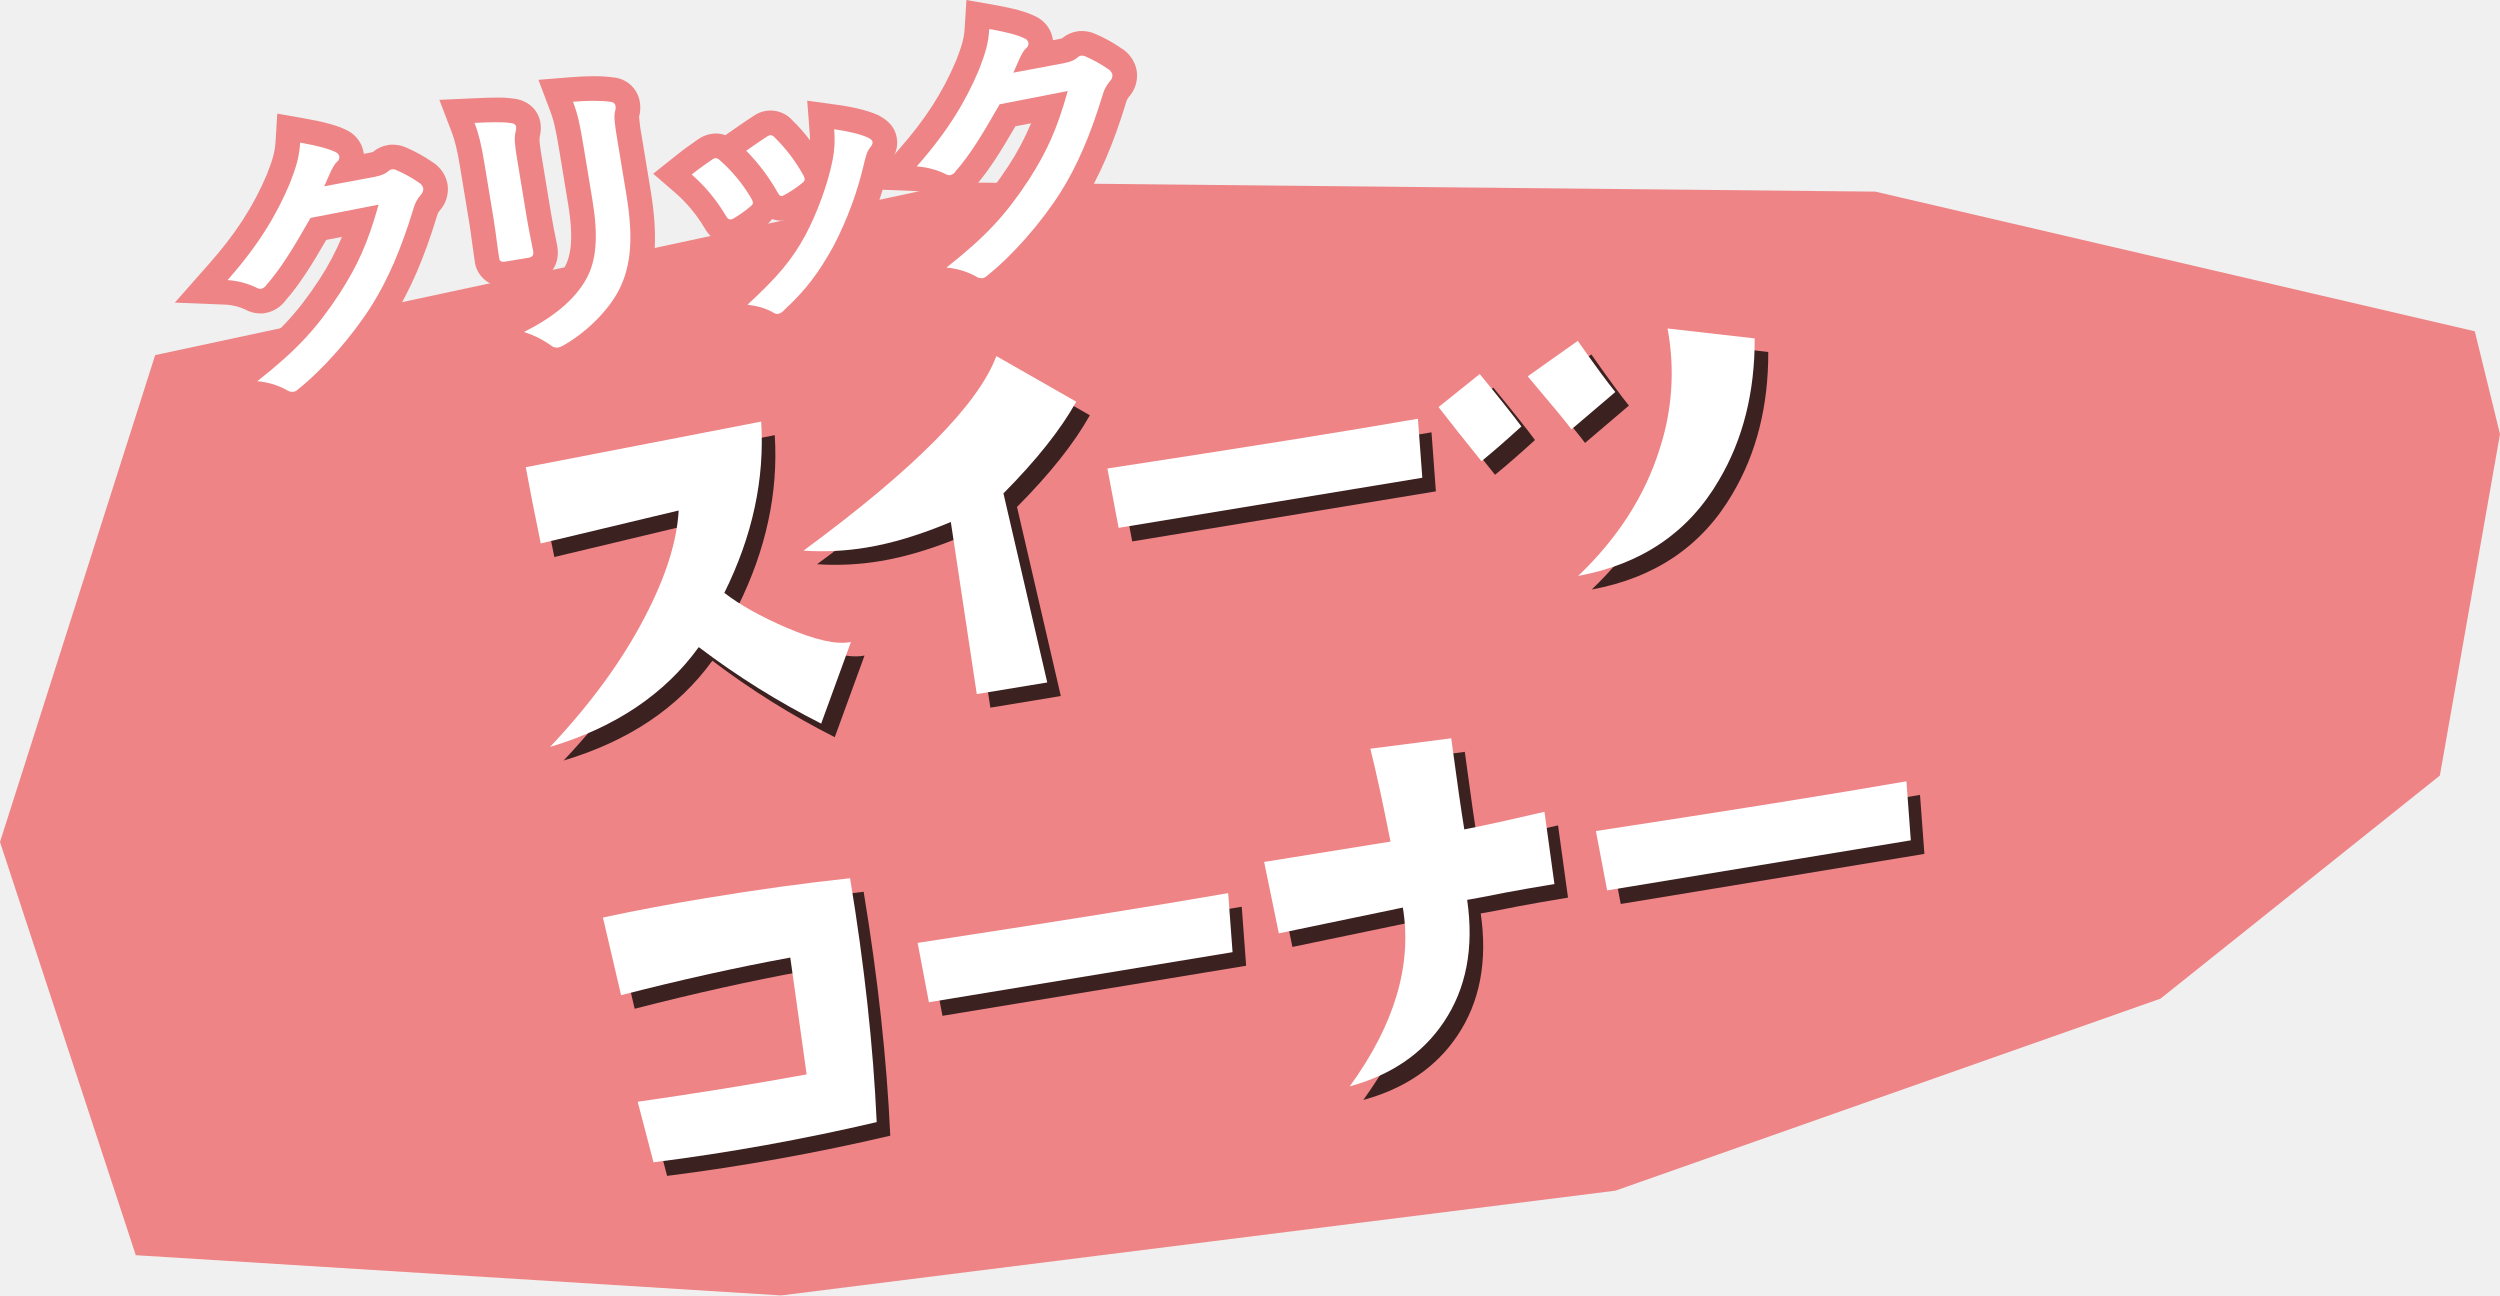
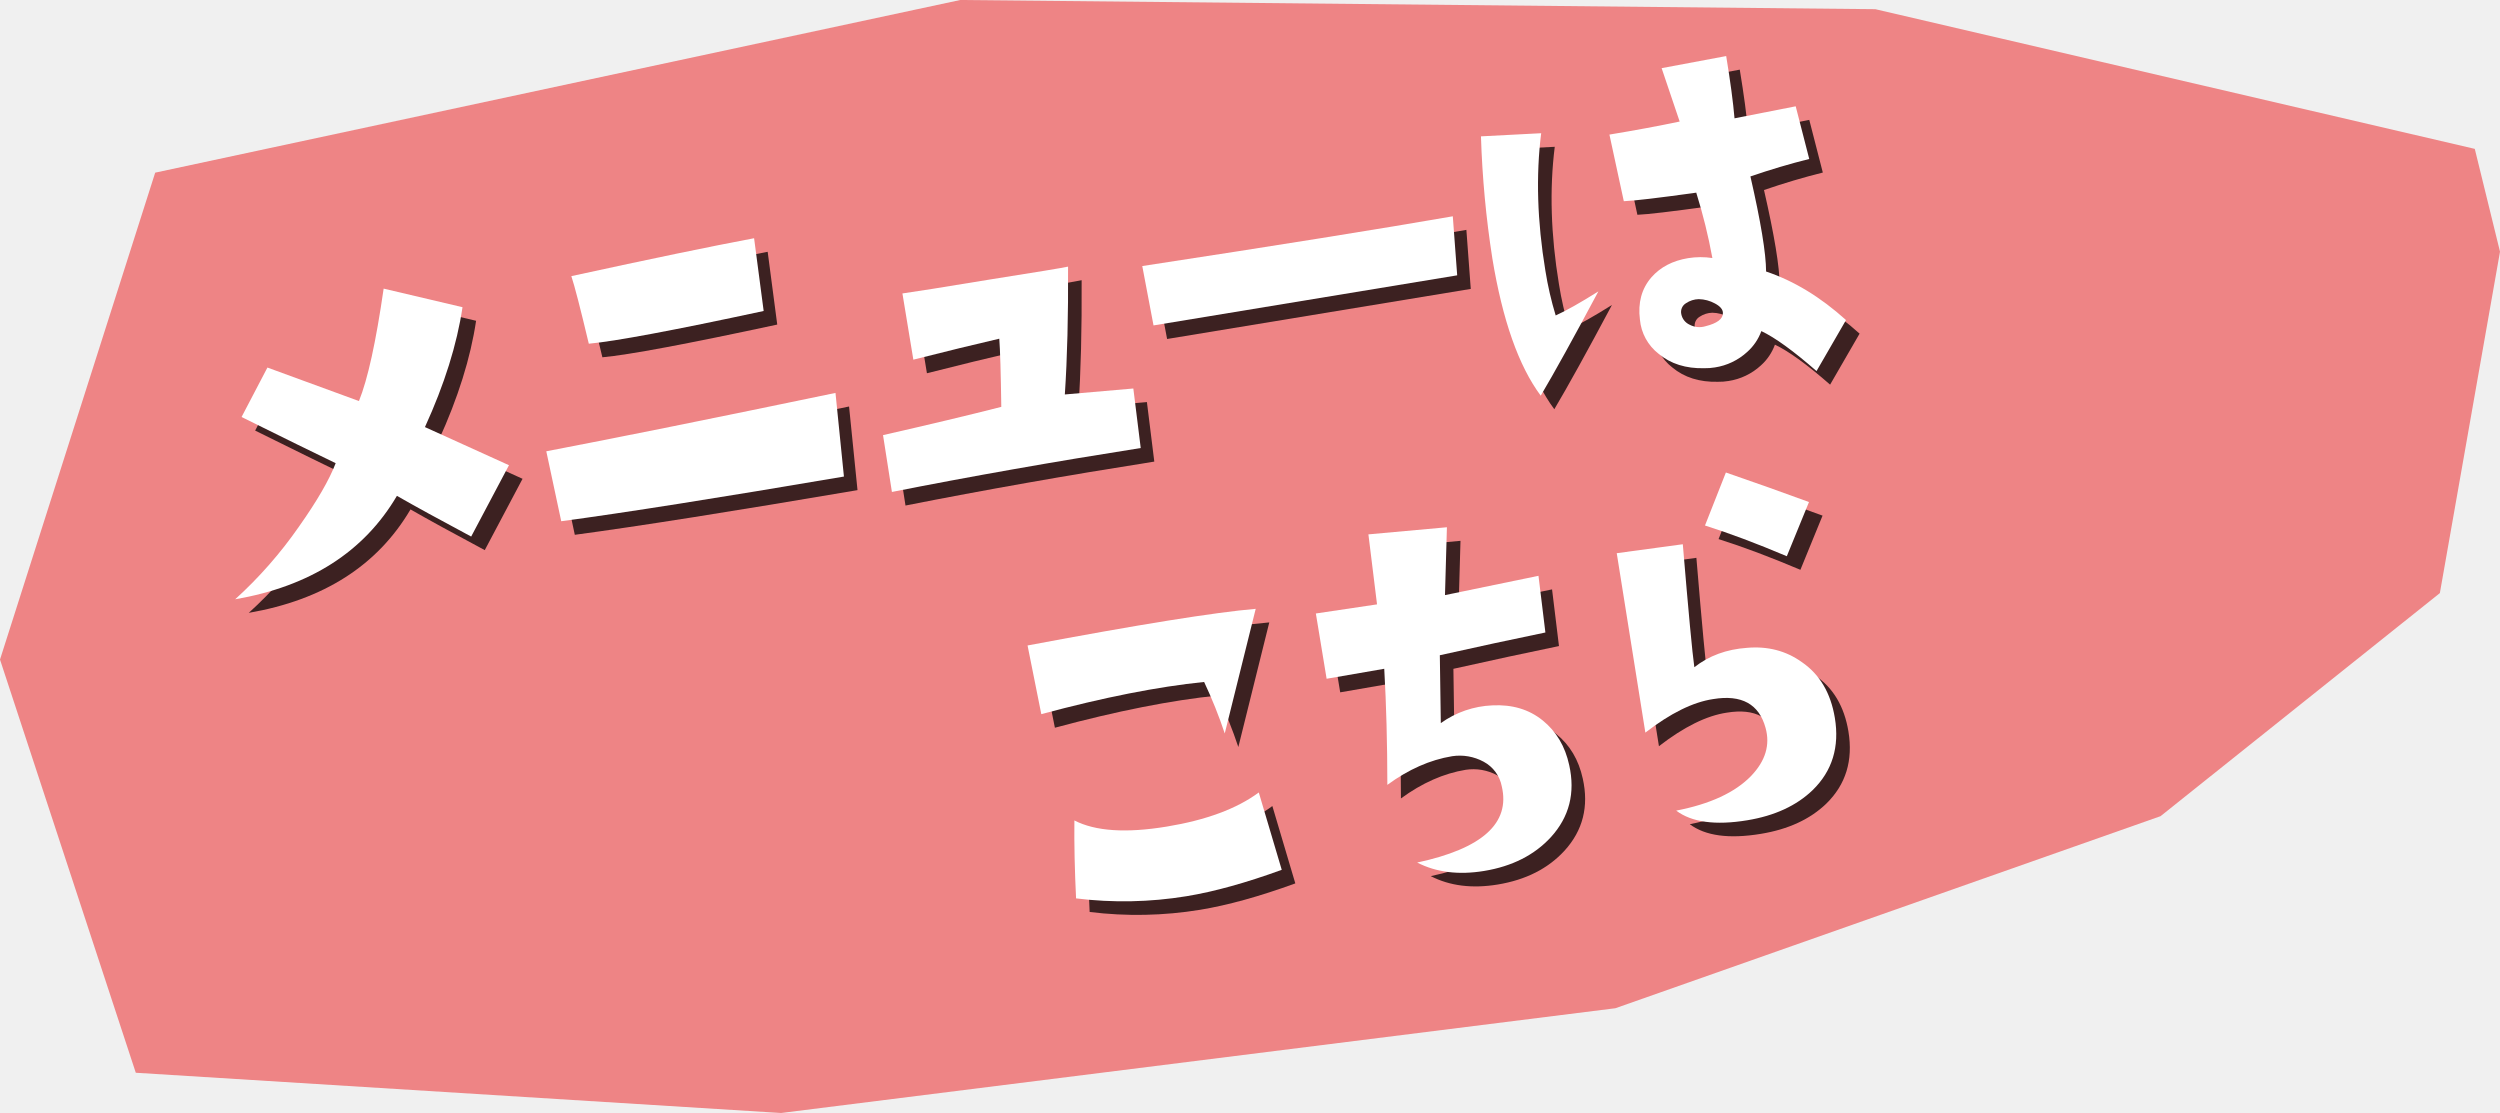
- <svg xmlns="http://www.w3.org/2000/svg" width="1288.73" height="667.783" viewBox="0 0 1288.73 667.783">
+ <svg xmlns="http://www.w3.org/2000/svg" width="1288.73" height="573.738" viewBox="0 0 1288.73 573.738">
  <defs>
    <clipPath id="a">
-       <rect width="1288.73" height="667.783" fill="none" />
-     </clipPath>
-     <clipPath id="c">
-       <rect width="713.982" height="429.83" transform="translate(278.027 176.334)" fill="none" />
+       <rect width="830.373" height="435.727" transform="translate(128.235 1674.9)" fill="none" />
    </clipPath>
  </defs>
-   <g clip-path="url(#a)">
-     <path d="M80,183.045l-80,251,70,213,332.639,20.738,430.091-54,281-99,144-115,31-176-13-53-309-72L495,94.045Z" fill="#ee8485" />
-     <g clip-path="url(#a)">
-       <path d="M193.259,91.139c3.766-.771,5.564-1.666,7-2.951a2.969,2.969,0,0,1,1.8-.9,4.28,4.28,0,0,1,2.476.491,68.162,68.162,0,0,1,11.209,6.236,4.784,4.784,0,0,1,2.448,3.04,4.262,4.262,0,0,1-1.244,3.35,17.765,17.765,0,0,0-3.777,7.059c-6.5,21.433-13.493,37.109-21.432,49.8-10.2,16.206-25.216,33.2-38.324,43.6a4,4,0,0,1-2.213,1.114,5.211,5.211,0,0,1-3.616-1.051,38.866,38.866,0,0,0-14.952-4.423c20.67-16.282,30.671-27.364,42.406-45.17,9.4-14.724,14.471-25.741,20.139-45.84l-35.1,6.836c-9.523,16.693-15.442,26.2-22.62,34.423a4.6,4.6,0,0,1-2.8,2.108,3.55,3.55,0,0,1-2.331-.514,40.08,40.08,0,0,0-15.025-3.961c16.4-18.574,25.388-33.978,32.069-49.753,3.463-8.955,4.9-13.834,5.355-21.1,8.788,1.545,14.735,3.111,18.327,4.913a3.08,3.08,0,0,1,1.865,2.237,2.94,2.94,0,0,1-1.194,2.743c-1.314,1.114-2.069,2.887-3,4.536-1.195,2.742-2.291,5.168-3.608,8.081Z" fill="#fff" />
-       <path d="M249.744,84.37c-1.658-10.057-3.008-15.524-5.112-21.016,6.242-.281,14.111-.68,18.578.081,1.822.146,2.694.9,2.863,1.922a6.21,6.21,0,0,1-.223,2.284c-.856,2.986-.546,6.677.68,14.111l4.854,29.443c1.25,7.578,2.479,13.214,3.467,18.292.359,2.185-.4,3.057-2.727,3.442l-11.66,1.923c-2.041.336-3.035-.248-3.178-2.021-.84-5.1-1.8-13.628-2.831-19.893Zm73.144,15.935c3.558,21.572,2.73,36.53-3.971,49.463-5.58,10.651-16.794,21.633-28.292,28.171a9.363,9.363,0,0,1-2.941,1.233A4.792,4.792,0,0,1,283.9,178a47.873,47.873,0,0,0-13.855-6.848c14.8-7.382,25.916-16.251,32.054-27.145,5.336-9.413,6.4-22.015,3.35-40.526L300.9,75.934c-2.067-12.536-3.128-17.151-5.521-23.494,7.092-.571,14.257-.7,19.477.083a2.479,2.479,0,0,1,2.448,2.14,4.679,4.679,0,0,1-.2,2.428c-.807,3.278-.182,7.068,1.307,16.1Z" fill="#fff" />
-       <path d="M367.134,82.23c1.482-.993,2.527-1.016,3.957.395a79.1,79.1,0,0,1,16.092,19.5,9.98,9.98,0,0,1,.943,2.09c.145.875-.366,1.408-1.412,2.33a61.305,61.305,0,0,1-8.584,6.057c-1.919,1.065-2.914.48-3.979-1.44A87.36,87.36,0,0,0,356.58,89.958c4.5-3.585,7.733-5.765,10.554-7.728m28.289-11.851c1.481-.993,2.526-1.015,3.98.542a85.221,85.221,0,0,1,14.733,19.428c1.089,2.066.918,2.844-.809,4.177a61.035,61.035,0,0,1-9.312,6.176c-1.507.847-2.21.214-3.276-1.706a100.505,100.505,0,0,0-16.088-21.3c5.374-3.731,8.461-5.886,10.772-7.315m52.041.552c1.311.682,2.16,1.291,2.3,2.164s-.173,1.675-1.171,2.888c-1.873,2.256-2.413,5.34-3.147,8.155a180.169,180.169,0,0,1-15.615,42.4c-7.6,13.831-14.344,22.877-25.387,33.083a6.4,6.4,0,0,1-3.234,2.178,3.38,3.38,0,0,1-2.5-.634c-4.124-2.315-7.741-3.366-13.4-4.08,15.591-14.4,23.111-23.273,29.981-36.085,5.726-10.674,11.532-26.3,13.884-38.37a53.222,53.222,0,0,0,.8-16c6.434.885,13.426,2.428,17.478,4.306" fill="#fff" />
-       <path d="M548.505,32.559c3.767-.771,5.564-1.666,7-2.95a2.961,2.961,0,0,1,1.8-.9,4.274,4.274,0,0,1,2.477.491,68.178,68.178,0,0,1,11.208,6.235,4.785,4.785,0,0,1,2.449,3.04,4.265,4.265,0,0,1-1.244,3.351,17.753,17.753,0,0,0-3.778,7.059c-6.495,21.433-13.492,37.108-21.431,49.8-10.2,16.205-25.217,33.2-38.325,43.6a4,4,0,0,1-2.212,1.113,5.207,5.207,0,0,1-3.616-1.051,38.906,38.906,0,0,0-14.952-4.423c20.67-16.282,30.671-27.363,42.407-45.169,9.4-14.724,14.469-25.741,20.139-45.841l-35.105,6.837c-9.524,16.693-15.441,26.2-22.62,34.422a4.591,4.591,0,0,1-2.8,2.108,3.548,3.548,0,0,1-2.33-.514,40.061,40.061,0,0,0-15.025-3.96c16.4-18.575,25.388-33.979,32.069-49.753,3.464-8.956,4.906-13.835,5.355-21.1,8.789,1.546,14.736,3.112,18.326,4.913a3.082,3.082,0,0,1,1.867,2.238,2.946,2.946,0,0,1-1.2,2.743c-1.314,1.114-2.069,2.886-2.995,4.536-1.2,2.742-2.292,5.168-3.608,8.08Z" fill="#fff" />
-       <path d="M142.937,58.58l13.985,2.459c10.352,1.82,17.082,3.692,21.82,6.069a15.639,15.639,0,0,1,8.7,11.514q.056.34.1.679l3.381-.635a13.019,13.019,0,0,0,1.288-.311A15.592,15.592,0,0,1,200,74.77l1.024-.169,1.5-.037a17.3,17.3,0,0,1,7.256,1.662,79.868,79.868,0,0,1,13.092,7.292A16.964,16.964,0,0,1,230.712,95a16.636,16.636,0,0,1-4.048,13.572,6.455,6.455,0,0,0-1.372,2.649c-6.547,21.6-13.8,38.394-22.8,52.776-10.9,17.312-26.538,35.112-40.9,46.576a16.632,16.632,0,0,1-8.334,3.929l-1.024.169-1.6.046a18.168,18.168,0,0,1-9.738-3,26.973,26.973,0,0,0-9.677-2.6l-30.738-3.442,24.3-19.139c18.9-14.89,28.17-24.746,39.663-42.184A134.894,134.894,0,0,0,176.274,122.1l-8.082,1.574c-8.021,13.869-13.844,22.948-20.852,31.046a16.687,16.687,0,0,1-10.608,6.657l-1.03.171-1.5.037a16.374,16.374,0,0,1-8.079-2.172,27.3,27.3,0,0,0-9.325-2.351L90.114,156l17.673-20.017c13.857-15.7,22.8-29.543,29.9-46.3,3.154-8.174,4.042-11.57,4.374-16.931Z" fill="#ee8485" />
-       <path d="M306,39.282a73.438,73.438,0,0,1,10.746.692A15.03,15.03,0,0,1,329.83,52.6a17.489,17.489,0,0,1-.407,7.65,102.989,102.989,0,0,0,1.514,10.872l4.472,27.118c4.146,25.139,2.584,42.3-5.225,57.366-6.655,12.7-19.4,25.468-33.287,33.365a21.223,21.223,0,0,1-7.139,2.721l-1.03.171-1.717.057a17.623,17.623,0,0,1-10.505-3.6,35.3,35.3,0,0,0-10.349-5.082l-29.65-9.537,27.873-13.9c13.156-6.561,22.126-13.969,26.661-22.018,3.809-6.72,4.4-16.953,1.885-32.233L288.383,78c-2.061-12.5-2.98-16.062-4.873-21.079l-5.952-15.776,16.807-1.353C298.32,39.472,302.3,39.282,306,39.282ZM255.965,50.3a58.737,58.737,0,0,1,8.9.542c7.248.824,12.6,5.647,13.73,12.434a18.042,18.042,0,0,1-.347,7.082c-.267,1.3-.181,3.338.806,9.325l4.854,29.444c.9,5.446,1.787,9.858,2.576,13.782l.826,4.151c1.558,9.449-3.863,16.859-13.117,18.387L261.5,147.543l-2.031.09a14.631,14.631,0,0,1-14.766-13.094c-.4-2.469-.823-5.64-1.266-8.967-.479-3.593-.981-7.383-1.507-10.567l-4.711-28.57c-1.485-9.005-2.647-13.857-4.441-18.541l-6.293-16.426,17.573-.791C248.4,50.48,252.366,50.3,255.965,50.3Z" fill="#ee8485" />
-       <path d="M416.1,51.9l15.616,2.148c5.051.695,14.508,2.316,21.085,5.364,5.67,2.935,8.688,6.756,9.489,11.613.754,4.583-.556,8.961-3.893,13.016a9.2,9.2,0,0,1-.316,1.9l-.351,1.392a193.057,193.057,0,0,1-16.7,45.179c-8.626,15.7-16.187,25.534-27.965,36.42a17.632,17.632,0,0,1-9.8,5.382l-1.019.167-1.514.039a16.032,16.032,0,0,1-8.587-2.495c-2.106-1.143-4.032-1.8-8.418-2.358l-27.053-3.414,20.032-18.5c14.939-13.8,21.343-21.45,27.407-32.759q.362-.675.723-1.376a14.253,14.253,0,0,1-1.964.136,13.941,13.941,0,0,1-4.842-.849,20.106,20.106,0,0,1-2.925,3.157,74.449,74.449,0,0,1-10.49,7.445,16.38,16.38,0,0,1-8.133,2.309c-3.254,0-9.326-1.1-13.429-8.5a74.035,74.035,0,0,0-14.772-17.762l-11.568-10,11.958-9.528c4.262-3.4,7.462-5.619,10.236-7.541l.978-.679a16.062,16.062,0,0,1,9.1-2.983,14.715,14.715,0,0,1,4.944.858l4.438-3.081c5.064-3.517,8.088-5.6,10.382-7.022a15.114,15.114,0,0,1,19.929,2.674,80,80,0,0,1,8.875,10.121c0-1.349-.07-2.87-.219-4.761Z" fill="#ee8485" />
-       <path d="M498.181,0l13.988,2.461c10.354,1.821,17.082,3.693,21.818,6.068a15.644,15.644,0,0,1,8.7,11.518q.055.338.1.675l3.381-.635a13.019,13.019,0,0,0,1.288-.311,15.585,15.585,0,0,1,7.79-3.584l1.024-.169,1.5-.037a17.289,17.289,0,0,1,7.266,1.666,79.814,79.814,0,0,1,13.082,7.287,16.966,16.966,0,0,1,7.845,11.481,16.639,16.639,0,0,1-4.044,13.568,6.464,6.464,0,0,0-1.377,2.657c-6.544,21.6-13.795,38.388-22.8,52.773-10.9,17.311-26.538,35.11-40.9,46.576a16.629,16.629,0,0,1-8.336,3.928l-1.022.168-1.6.046a18.161,18.161,0,0,1-9.744-3.005,27.031,27.031,0,0,0-9.674-2.594l-30.73-3.446,24.291-19.135c18.9-14.891,28.171-24.747,39.664-42.184A134.929,134.929,0,0,0,531.52,63.525L523.437,65.1c-8.023,13.872-13.848,22.952-20.852,31.045a16.681,16.681,0,0,1-10.622,6.659l-1.023.168-1.494.037a16.368,16.368,0,0,1-8.085-2.175,27.278,27.278,0,0,0-9.316-2.346L445.356,97.43l17.678-20.022c13.856-15.694,22.8-29.542,29.9-46.3,3.155-8.174,4.043-11.57,4.374-16.93Z" fill="#ee8485" />
-       <path d="M193.259,91.139c3.766-.771,5.564-1.666,7-2.951a2.969,2.969,0,0,1,1.8-.9,4.28,4.28,0,0,1,2.476.491,68.162,68.162,0,0,1,11.209,6.236,4.784,4.784,0,0,1,2.448,3.04,4.262,4.262,0,0,1-1.244,3.35,17.765,17.765,0,0,0-3.777,7.059c-6.5,21.433-13.493,37.109-21.432,49.8-10.2,16.206-25.216,33.2-38.324,43.6a4,4,0,0,1-2.213,1.114,5.211,5.211,0,0,1-3.616-1.051,38.866,38.866,0,0,0-14.952-4.423c20.67-16.282,30.671-27.364,42.406-45.17,9.4-14.724,14.471-25.741,20.139-45.84l-35.1,6.836c-9.523,16.693-15.442,26.2-22.62,34.423a4.6,4.6,0,0,1-2.8,2.108,3.55,3.55,0,0,1-2.331-.514,40.08,40.08,0,0,0-15.025-3.961c16.4-18.574,25.388-33.978,32.069-49.753,3.463-8.955,4.9-13.834,5.355-21.1,8.788,1.545,14.735,3.111,18.327,4.913a3.08,3.08,0,0,1,1.865,2.237,2.94,2.94,0,0,1-1.194,2.743c-1.314,1.114-2.069,2.887-3,4.536-1.195,2.742-2.291,5.168-3.608,8.081Z" fill="#fff" />
-       <path d="M249.744,84.37c-1.658-10.057-3.008-15.524-5.112-21.016,6.242-.281,14.111-.68,18.578.081,1.822.146,2.694.9,2.863,1.922a6.21,6.21,0,0,1-.223,2.284c-.856,2.986-.546,6.677.68,14.111l4.854,29.443c1.25,7.578,2.479,13.214,3.467,18.292.359,2.185-.4,3.057-2.727,3.442l-11.66,1.923c-2.041.336-3.035-.248-3.178-2.021-.84-5.1-1.8-13.628-2.831-19.893Zm73.144,15.935c3.558,21.572,2.73,36.53-3.971,49.463-5.58,10.651-16.794,21.633-28.292,28.171a9.363,9.363,0,0,1-2.941,1.233A4.792,4.792,0,0,1,283.9,178a47.873,47.873,0,0,0-13.855-6.848c14.8-7.382,25.916-16.251,32.054-27.145,5.336-9.413,6.4-22.015,3.35-40.526L300.9,75.934c-2.067-12.536-3.128-17.151-5.521-23.494,7.092-.571,14.257-.7,19.477.083a2.479,2.479,0,0,1,2.448,2.14,4.679,4.679,0,0,1-.2,2.428c-.807,3.278-.182,7.068,1.307,16.1Z" fill="#fff" />
-       <path d="M367.134,82.23c1.482-.993,2.527-1.016,3.957.395a79.1,79.1,0,0,1,16.092,19.5,9.98,9.98,0,0,1,.943,2.09c.145.875-.366,1.408-1.412,2.33a61.305,61.305,0,0,1-8.584,6.057c-1.919,1.065-2.914.48-3.979-1.44A87.36,87.36,0,0,0,356.58,89.958c4.5-3.585,7.733-5.765,10.554-7.728m28.289-11.851c1.481-.993,2.526-1.015,3.98.542a85.221,85.221,0,0,1,14.733,19.428c1.089,2.066.918,2.844-.809,4.177a61.035,61.035,0,0,1-9.312,6.176c-1.507.847-2.21.214-3.276-1.706a100.505,100.505,0,0,0-16.088-21.3c5.374-3.731,8.461-5.886,10.772-7.315m52.041.552c1.311.682,2.16,1.291,2.3,2.164s-.173,1.675-1.171,2.888c-1.873,2.256-2.413,5.34-3.147,8.155a180.169,180.169,0,0,1-15.615,42.4c-7.6,13.831-14.344,22.877-25.387,33.083a6.4,6.4,0,0,1-3.234,2.178,3.38,3.38,0,0,1-2.5-.634c-4.124-2.315-7.741-3.366-13.4-4.08,15.591-14.4,23.111-23.273,29.981-36.085,5.726-10.674,11.532-26.3,13.884-38.37a53.222,53.222,0,0,0,.8-16c6.434.885,13.426,2.428,17.478,4.306" fill="#fff" />
-       <path d="M548.505,32.559c3.767-.771,5.564-1.666,7-2.95a2.961,2.961,0,0,1,1.8-.9,4.274,4.274,0,0,1,2.477.491,68.178,68.178,0,0,1,11.208,6.235,4.785,4.785,0,0,1,2.449,3.04,4.265,4.265,0,0,1-1.244,3.351,17.753,17.753,0,0,0-3.778,7.059c-6.495,21.433-13.492,37.108-21.431,49.8-10.2,16.205-25.217,33.2-38.325,43.6a4,4,0,0,1-2.212,1.113,5.207,5.207,0,0,1-3.616-1.051,38.906,38.906,0,0,0-14.952-4.423c20.67-16.282,30.671-27.363,42.407-45.169,9.4-14.724,14.469-25.741,20.139-45.841l-35.105,6.837c-9.524,16.693-15.441,26.2-22.62,34.422a4.591,4.591,0,0,1-2.8,2.108,3.548,3.548,0,0,1-2.33-.514,40.061,40.061,0,0,0-15.025-3.96c16.4-18.575,25.388-33.979,32.069-49.753,3.464-8.956,4.906-13.835,5.355-21.1,8.789,1.546,14.736,3.112,18.326,4.913a3.082,3.082,0,0,1,1.867,2.238,2.946,2.946,0,0,1-1.2,2.743c-1.314,1.114-2.069,2.886-2.995,4.536-1.2,2.742-2.292,5.168-3.608,8.08Z" fill="#fff" />
-       <g opacity="0.75" style="mix-blend-mode:multiply;isolation:isolate">
-         <g clip-path="url(#c)">
-           <path d="M445.662,337.915l-15.348,42.1a411.8,411.8,0,0,1-63.107-39.436q-26.307,36.4-76.671,51.465,31.341-33.218,48.827-66.91,16.179-30.971,17.484-54.98Q330.59,276.5,285.76,287.141q-4.917-23.731-7.733-39.3l121.354-23.516q2.809,44.371-19,88.29,12.05,9.283,31.739,17.808,22.654,9.791,33.545,7.493" />
-           <path d="M561.8,214.07q-11.985,21.514-37.539,47.266L546.848,358.8l-36.331,5.992-13.376-88.713q-23.665,9.912-43.413,13.169a141.33,141.33,0,0,1-32.545,1.61q85.546-62.947,99.426-100.3Z" />
-           <path d="M737.924,222.849l2.263,30.434L583.647,279.1l-5.8-30.6q104.316-15.943,160.075-25.644" />
-           <path d="M791.275,226.825q-11.76,10.712-20.588,17.923-13.215-16.354-22.135-27.909l21.238-17.027q15.041,18.312,21.485,27.013m48.418-17.751-22.622,19.259q-2.638-3.822-22.541-27.34l25.788-18.279q13.413,19.078,19.375,26.36m71.836-27.625q.132,41.81-18.49,73.178Q869.61,294.81,820.516,303.9q30.722-29.355,42.04-65.539a125.251,125.251,0,0,0,4.048-62.031Z" />
-           <path d="M445.209,459.715q11.058,67.058,13.719,125.725a1124.514,1124.514,0,0,1-115.051,20.724l-8.153-31.216q46.731-6.7,87.089-14.11l-8.429-60.224q-41.09,7.527-87.219,19.392l-9.357-40.034q25.4-5.44,53.2-10.025,39.74-6.553,74.2-10.232" />
-           <path d="M640.113,467.4l2.262,30.433L485.836,523.645l-5.8-30.6Q584.352,477.1,640.113,467.4" />
-           <path d="M803.162,425.485l5.137,37.224q-14.391,2.373-25.319,4.425-14.309,2.865-19.67,3.745,5.38,37.187-12.134,63.113-16.293,24.23-48.4,33.028,34.7-47.8,27.379-92.177l-63.928,13.3-7.576-36.821,65.144-10.491q-6.082-30.8-10.4-47.877l41.693-5.373q4.451,33.08,6.745,46.977,15.522-3.059,41.333-9.07" />
-           <path d="M989.746,409.747l2.264,30.433L835.469,465.992l-5.8-30.6q104.316-15.943,160.075-25.644" />
-         </g>
+   <g transform="translate(-2718 -8669.002)">
+     <path d="M1275.73,1715.74l-309-72L495,1639,80,1728,0,1979l70,213,332.639,20.738,430.091-54,281-99,144-115,31-176Z" transform="translate(2718 7030)" fill="#ee8485" />
+     <g transform="translate(2718 7030)" opacity="0.75" style="mix-blend-mode:multiply;isolation:isolate">
+       <g clip-path="url(#a)">
+         <path d="M269.371,1885.819l-19.482,36.775q-24.72-13.206-38.276-20.988-25.428,43.263-83.378,53.32a220.128,220.128,0,0,0,32.892-37.482q14.012-19.839,18.907-32.673-15.505-7.458-48.509-23.809l13.33-25.491,47.178,17.267q6.772-16.644,12.735-57.954l40.652,9.576q-4.275,28.763-19.364,61.8,12.459,5.711,43.315,19.656" />
+         <path d="M437.683,1848.547l4.355,43.113q-96.723,16.455-145.729,23.03l-7.7-36.051q56.571-10.833,149.072-30.092m-41.951-79.742,4.932,37.508q-69.906,15.036-90.14,16.868-6.537-27.476-9-34.834,61.409-13.379,94.208-19.542" />
+         <path d="M591.226,1846.271l3.807,30.681q-67.377,10.611-128.258,22.651l-4.581-29.3q35.965-8.187,60.966-14.561-.364-26.487-1.038-35.145-18.816,4.359-44.3,10.812l-5.629-34.137q8.573-1.161,45.637-7.275,35.637-5.624,39.745-6.554.218,37.787-1.659,65.9Z" />
+         <path d="M755.906,1757.5l2.264,30.434L601.63,1813.75l-5.8-30.6Q700.147,1767.2,755.906,1757.5" />
+         <path d="M830.943,1796.224q-19.324,36.249-29.71,53.74-17.068-22.978-24.945-70.776a510.272,510.272,0,0,1-5.864-62.9l31.042-1.613q-4.124,32.745,2.153,70.777a172.586,172.586,0,0,0,5.323,23.167q7.923-3.562,22-12.4m127.665,14.765-15.2,26.3q-17.85-15.589-28.444-20.607a26.55,26.55,0,0,1-7.25,10.714A31.731,31.731,0,0,1,891,1835.411a30.1,30.1,0,0,1-5.446.4q-14.219.341-23.509-7.4a25.147,25.147,0,0,1-9.68-17.689q-1.646-13,5.928-21.766,6.96-7.909,18.909-9.88a40.417,40.417,0,0,1,12.513-.059,284.553,284.553,0,0,0-8.311-33.7q-29.381,4.094-37.344,4.406l-7.416-34.344q19.5-3.215,36.21-6.721l-9.3-27.52,33.284-6.24q3.218,19.508,4.292,32.1l31.538-6.2,6.981,27.15q-14.919,3.716-30.323,9.008,8.025,34.993,8.082,49.011,21.479,7.227,41.193,25.015m-63.453-3.563q.042-2.76-4.074-4.963a18.067,18.067,0,0,0-8.386-2.249,12.207,12.207,0,0,0-6.545,2.08,5.25,5.25,0,0,0-2.447,5.664,7.545,7.545,0,0,0,4.276,5.431,10.737,10.737,0,0,0,8.267.766q8.9-2.219,8.909-6.729" />
+         <path d="M654.306,1959.848l-15.955,64.245a240.767,240.767,0,0,0-10.639-26.548q-35.719,3.634-83.925,16.594l-7.088-35.4q86-16.182,117.607-18.892m13.419,134.54q-27.643,10.071-49.1,13.607a200.062,200.062,0,0,1-56.92,1.121q-1.062-21.615-.865-40.182,16.153,8.359,47.611,3.169,30.476-5.027,47.441-17.591Z" />
+         <path d="M800.074,1942.825l3.565,29.217q-24.469,5.039-54.419,11.729l.508,34.981a49.068,49.068,0,0,1,26.545-9.136q15.4-.783,25.947,7.743t13.693,23.039q4.8,21.5-9.408,37.117-12.741,13.875-34.441,17.452-19.751,3.255-34.526-4.326,50.311-10.8,43.62-39.253a18.28,18.28,0,0,0-9.363-12.732,25.866,25.866,0,0,0-16.245-2.831q-17.071,2.816-33.381,14.772-.027-32.053-1.6-59.847-8.292,1.368-29.707,5.148l-5.549-33.648q12.477-1.8,31.535-4.7l-4.447-36.085,40.471-3.668-.995,34.978Z" />
+         <path d="M952.851,2016.063q3.7,22.438-11.4,37.2-12.536,12.09-33.748,15.583-24.629,4.062-36.636-4.976,26.213-5.078,38.627-17.893,11.106-11.6,7.436-24.769-5.049-18.453-26.992-14.836-15.646,2.334-34.969,17.289l-14.751-92.494,34.054-4.613q4.375,52.382,5.944,63.389,11.31-8.874,27.157-9.989,16.049-1.389,28.263,7.363,13.836,9.493,17.014,28.751M939.514,1904.8l-11.424,27.933q-23.424-9.909-42.184-15.837l10.773-27.324q23.1,7.968,42.835,15.228" />
      </g>
-       <path d="M438.662,330.915l-15.348,42.1a411.8,411.8,0,0,1-63.107-39.436q-26.307,36.4-76.671,51.465,31.341-33.218,48.827-66.91,16.179-30.971,17.484-54.98Q323.59,269.5,278.76,280.141q-4.917-23.731-7.733-39.3l121.354-23.516q2.809,44.371-19,88.29,12.05,9.283,31.739,17.808,22.654,9.791,33.545,7.493" fill="#fff" />
-       <path d="M554.8,207.07q-11.985,21.514-37.539,47.266L539.848,351.8l-36.331,5.992-13.376-88.713q-23.665,9.912-43.413,13.169a141.33,141.33,0,0,1-32.545,1.61q85.546-62.947,99.426-100.3Z" fill="#fff" />
-       <path d="M730.924,215.849l2.263,30.434L576.647,272.1l-5.8-30.6q104.316-15.943,160.075-25.644" fill="#fff" />
-       <path d="M784.275,219.825q-11.76,10.712-20.588,17.923-13.215-16.354-22.135-27.909l21.238-17.027q15.041,18.312,21.485,27.013m48.418-17.751-22.622,19.259q-2.638-3.822-22.541-27.34l25.788-18.279q13.413,19.078,19.375,26.36m71.836-27.625q.132,41.81-18.49,73.178Q862.61,287.81,813.516,296.9q30.722-29.355,42.04-65.539a125.251,125.251,0,0,0,4.048-62.031Z" fill="#fff" />
-       <path d="M438.209,452.715q11.058,67.058,13.719,125.725a1124.514,1124.514,0,0,1-115.051,20.724l-8.153-31.216q46.731-6.7,87.089-14.11l-8.429-60.224q-41.09,7.527-87.219,19.392l-9.357-40.034q25.4-5.44,53.2-10.025,39.74-6.553,74.2-10.232" fill="#fff" />
-       <path d="M633.113,460.4l2.262,30.433L478.836,516.645l-5.8-30.6Q577.352,470.1,633.113,460.4" fill="#fff" />
-       <path d="M796.162,418.485l5.137,37.224q-14.391,2.373-25.319,4.425-14.309,2.865-19.67,3.745,5.38,37.187-12.134,63.113-16.293,24.23-48.4,33.028,34.7-47.8,27.379-92.177l-63.928,13.3-7.576-36.821,65.144-10.491q-6.082-30.8-10.4-47.877l41.693-5.373q4.451,33.08,6.745,46.977,15.522-3.059,41.333-9.07" fill="#fff" />
-       <path d="M982.746,402.747l2.264,30.433L828.469,458.992l-5.8-30.6q104.316-15.943,160.075-25.644" fill="#fff" />
    </g>
+     <path d="M262.371,1878.819l-19.482,36.775q-24.72-13.206-38.276-20.988-25.428,43.263-83.378,53.32a220.128,220.128,0,0,0,32.892-37.482q14.012-19.839,18.907-32.673-15.505-7.458-48.509-23.809l13.33-25.491,47.178,17.267q6.772-16.644,12.735-57.954l40.652,9.576q-4.275,28.763-19.364,61.8,12.459,5.711,43.315,19.656" transform="translate(2718 7030)" fill="#fff" />
+     <path d="M430.683,1841.547l4.355,43.113q-96.723,16.455-145.729,23.03l-7.7-36.051q56.571-10.833,149.072-30.092m-41.951-79.742,4.932,37.508q-69.906,15.036-90.14,16.868-6.537-27.476-9-34.834,61.409-13.379,94.208-19.542" transform="translate(2718 7030)" fill="#fff" />
+     <path d="M584.226,1839.271l3.807,30.681q-67.377,10.611-128.258,22.651l-4.581-29.3q35.965-8.187,60.966-14.561-.364-26.487-1.038-35.145-18.816,4.359-44.3,10.812l-5.629-34.137q8.573-1.161,45.637-7.275,35.637-5.624,39.745-6.554.218,37.787-1.659,65.9Z" transform="translate(2718 7030)" fill="#fff" />
+     <path d="M748.906,1750.5l2.264,30.434L594.63,1806.75l-5.8-30.6Q693.147,1760.2,748.906,1750.5" transform="translate(2718 7030)" fill="#fff" />
+     <path d="M823.943,1789.224q-19.324,36.249-29.71,53.74-17.068-22.978-24.945-70.776a510.272,510.272,0,0,1-5.864-62.9l31.042-1.613q-4.124,32.745,2.153,70.777a172.586,172.586,0,0,0,5.323,23.167q7.923-3.562,22-12.4m127.665,14.765-15.2,26.3q-17.85-15.589-28.444-20.607a26.55,26.55,0,0,1-7.25,10.714A31.731,31.731,0,0,1,884,1828.411a30.1,30.1,0,0,1-5.446.4q-14.219.341-23.509-7.4a25.147,25.147,0,0,1-9.68-17.689q-1.646-13,5.928-21.766,6.96-7.909,18.909-9.88a40.417,40.417,0,0,1,12.513-.059,284.553,284.553,0,0,0-8.311-33.7q-29.381,4.094-37.344,4.406l-7.416-34.344q19.5-3.215,36.21-6.721l-9.3-27.52,33.284-6.24q3.218,19.508,4.292,32.1l31.538-6.2,6.981,27.15q-14.919,3.716-30.323,9.008,8.025,34.993,8.082,49.011,21.479,7.227,41.193,25.015m-63.453-3.563q.042-2.76-4.074-4.963a18.067,18.067,0,0,0-8.386-2.249,12.207,12.207,0,0,0-6.545,2.08,5.25,5.25,0,0,0-2.447,5.664,7.545,7.545,0,0,0,4.276,5.431,10.737,10.737,0,0,0,8.267.766q8.9-2.219,8.909-6.729" transform="translate(2718 7030)" fill="#fff" />
+     <path d="M647.306,1952.848l-15.955,64.245a240.767,240.767,0,0,0-10.639-26.548q-35.719,3.634-83.925,16.594l-7.088-35.4q86-16.182,117.607-18.892m13.419,134.54q-27.643,10.071-49.1,13.607a200.062,200.062,0,0,1-56.92,1.121q-1.062-21.615-.865-40.182,16.153,8.359,47.611,3.169,30.476-5.027,47.441-17.591Z" transform="translate(2718 7030)" fill="#fff" />
+     <path d="M793.074,1935.825l3.565,29.217q-24.469,5.039-54.419,11.729l.508,34.981a49.068,49.068,0,0,1,26.545-9.136q15.4-.783,25.947,7.743t13.693,23.039q4.8,21.5-9.408,37.117-12.741,13.875-34.441,17.452-19.751,3.255-34.526-4.326,50.311-10.8,43.62-39.253a18.28,18.28,0,0,0-9.363-12.732,25.866,25.866,0,0,0-16.245-2.831q-17.071,2.816-33.381,14.772-.027-32.054-1.6-59.847-8.292,1.368-29.707,5.148l-5.549-33.648q12.477-1.8,31.535-4.7l-4.447-36.085,40.471-3.668-.995,34.978Z" transform="translate(2718 7030)" fill="#fff" />
+     <path d="M945.851,2009.063q3.7,22.438-11.4,37.2-12.536,12.09-33.748,15.583-24.629,4.062-36.636-4.976,26.213-5.078,38.627-17.893,11.106-11.6,7.436-24.769-5.049-18.453-26.992-14.836-15.646,2.334-34.969,17.289l-14.751-92.494,34.054-4.613q4.375,52.382,5.944,63.389,11.31-8.874,27.157-9.989,16.049-1.389,28.263,7.363,13.836,9.493,17.014,28.751M932.514,1897.8l-11.424,27.933q-23.424-9.909-42.184-15.837l10.773-27.324q23.1,7.968,42.835,15.228" transform="translate(2718 7030)" fill="#fff" />
  </g>
</svg>
